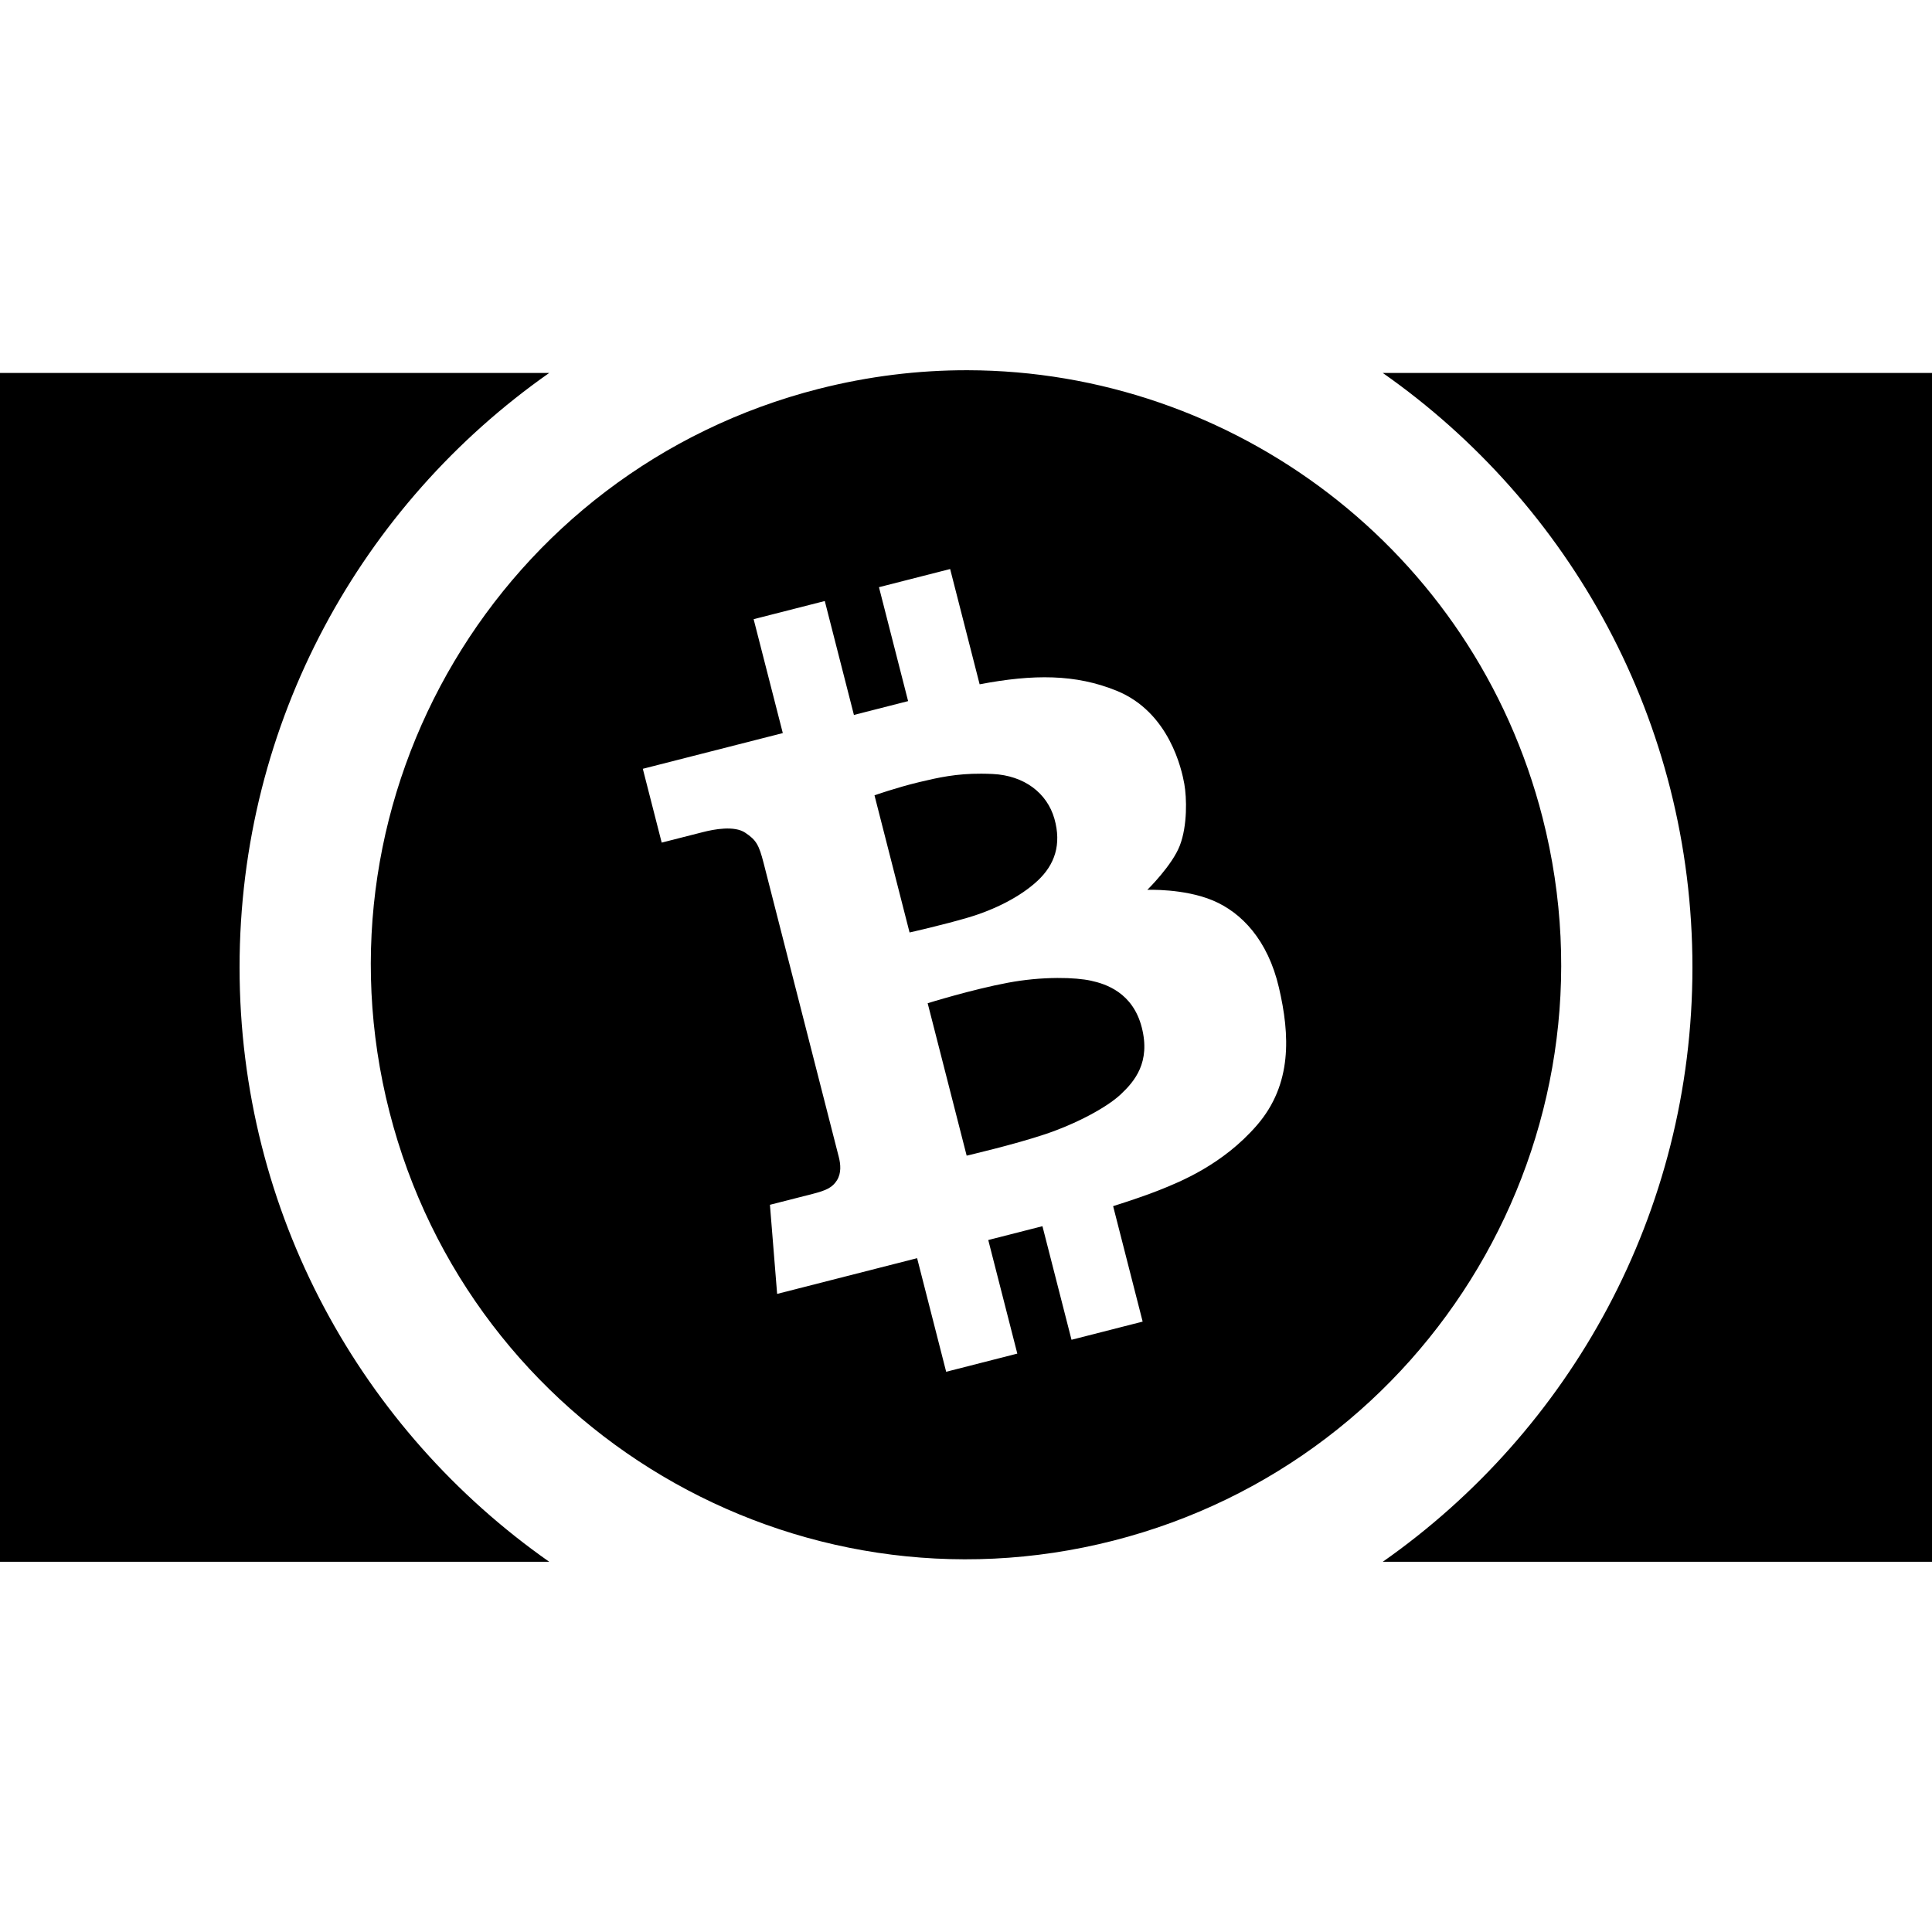
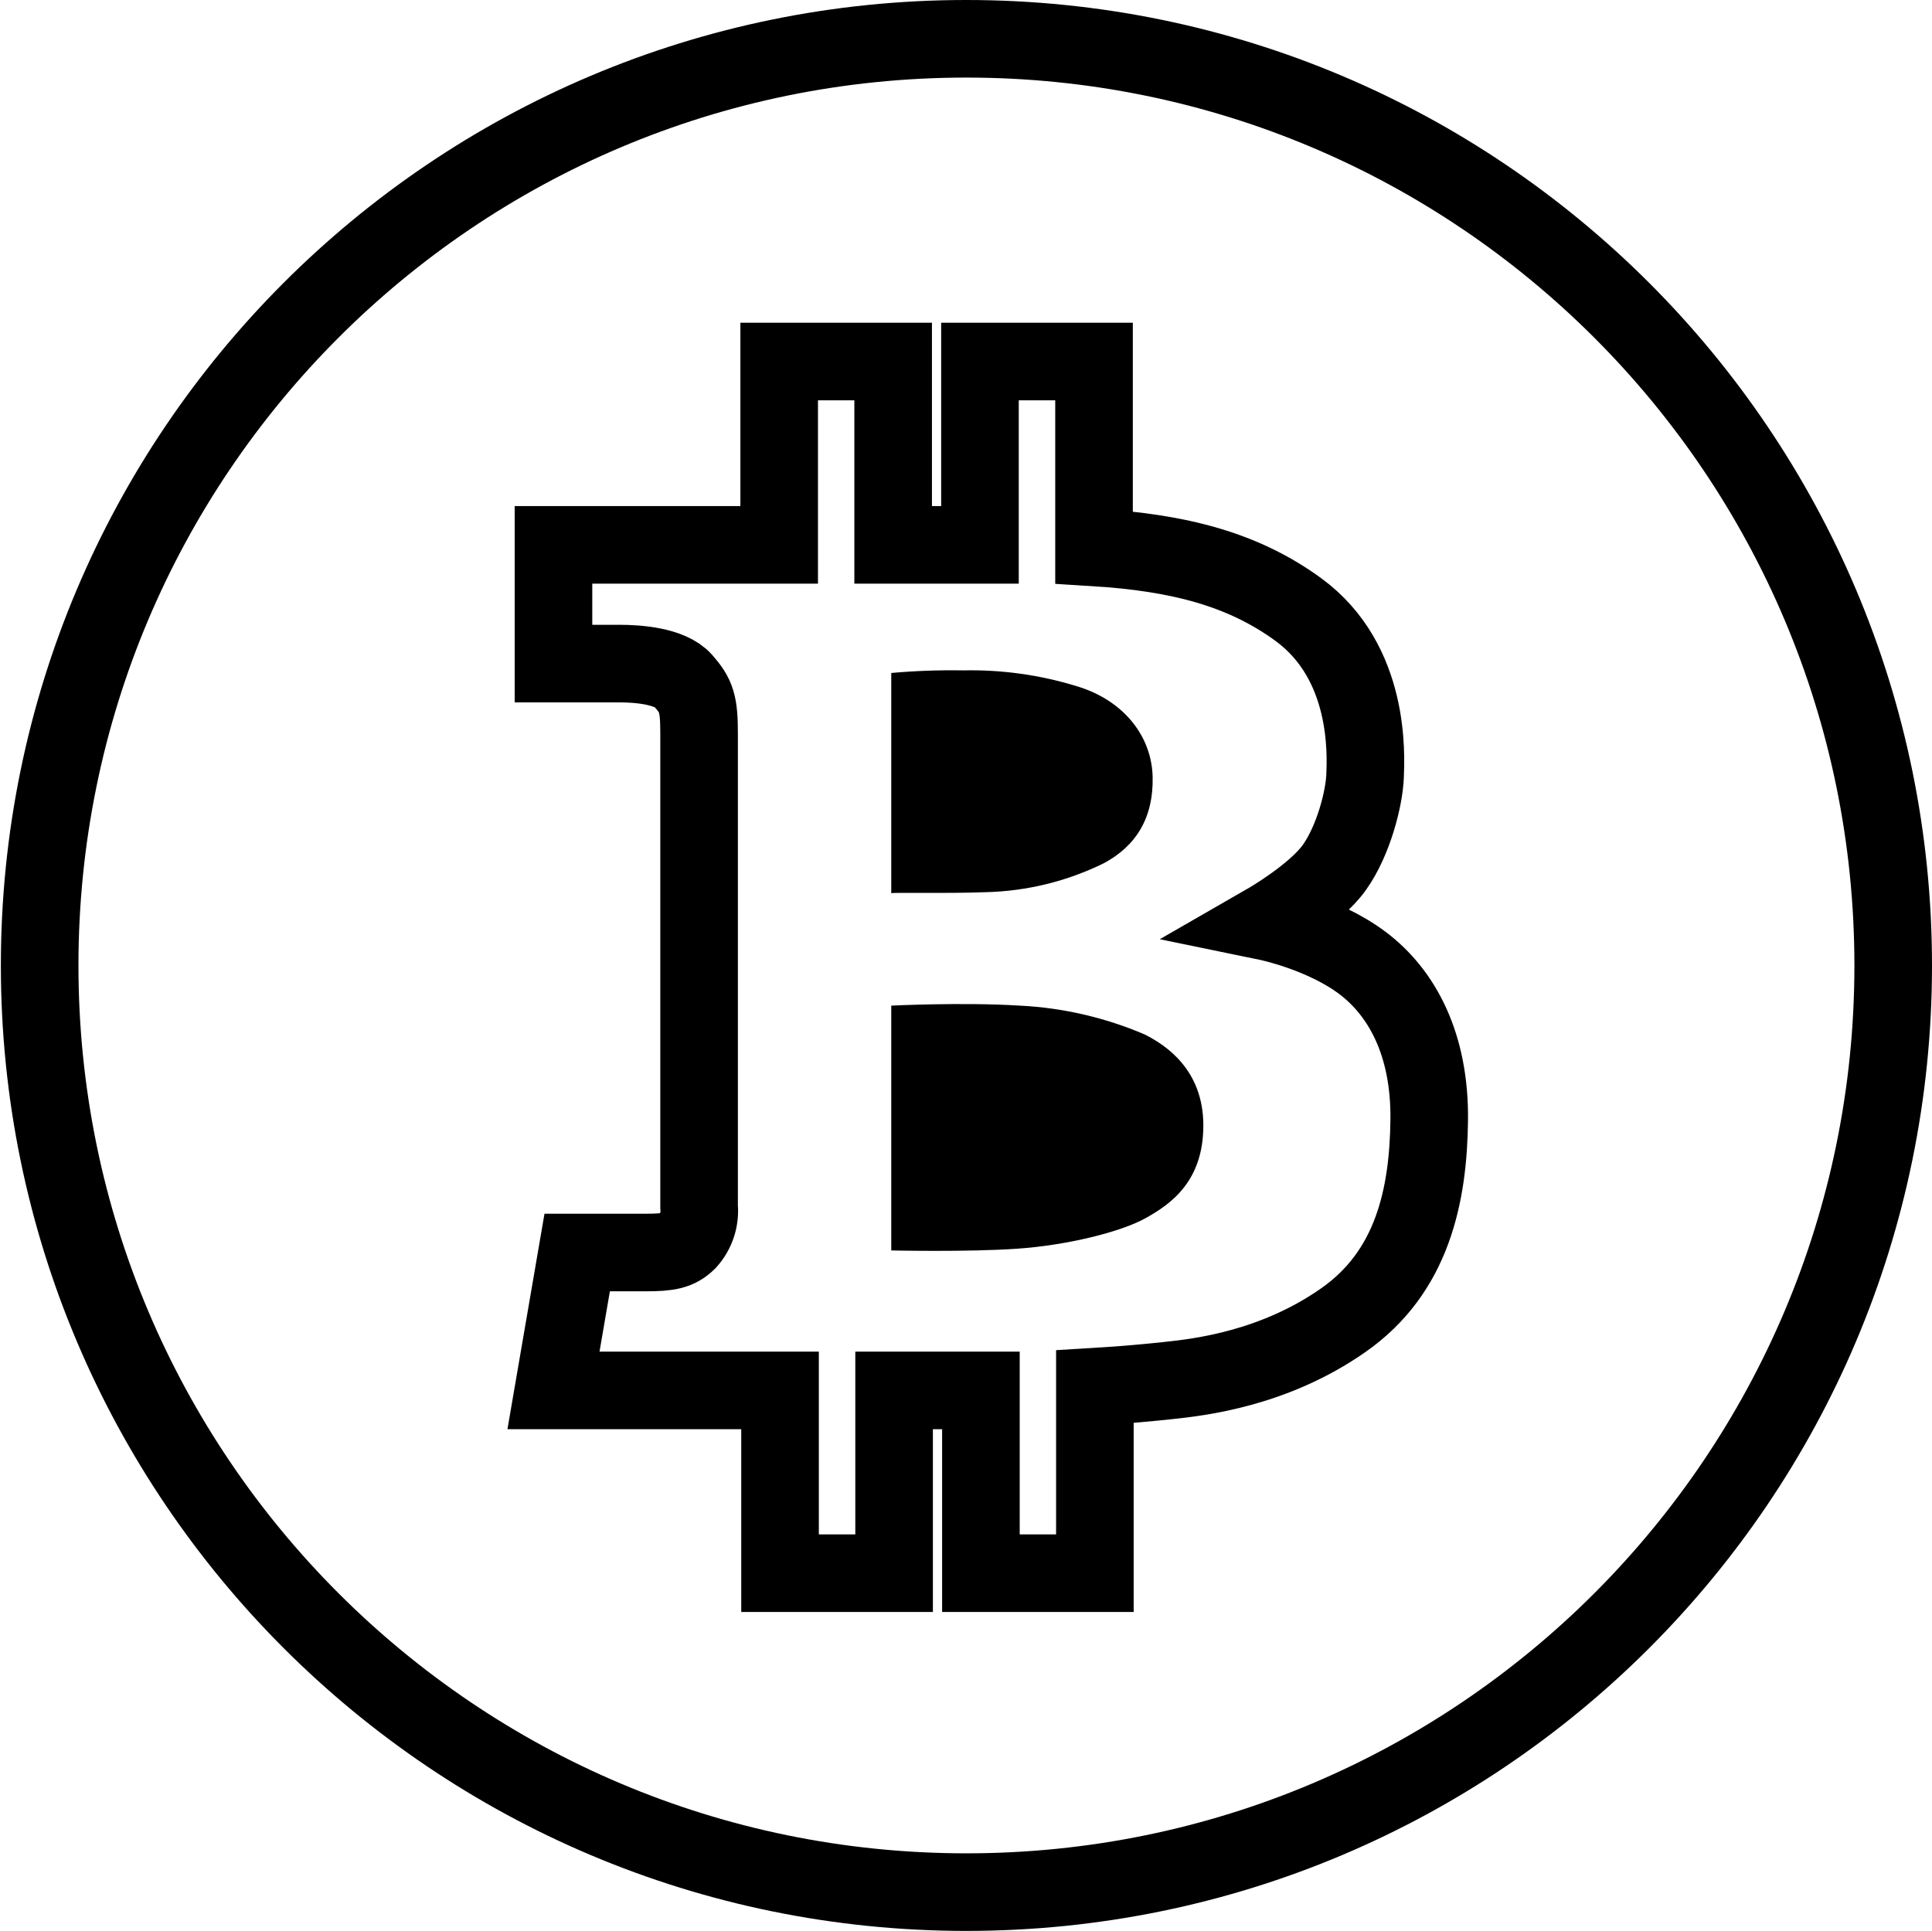
- <svg xmlns="http://www.w3.org/2000/svg" width="227" height="227" viewBox="0 0 227 227">
-   <path d="M113.666 43.5c-5.767-.01-11.629.7-17.475 2.191v-.003c-37.41 9.551-59.99 47.587-50.431 84.957 9.56 37.37 47.637 59.925 85.049 50.375 37.412-9.548 59.99-47.584 50.432-84.954-8.067-31.53-36.434-52.514-67.575-52.566zM0 43.82V183.5h64.531c-22-15.421-36.383-40.953-36.383-69.84 0-28.886 14.382-54.418 36.383-69.84H0zm162.469 0c22 15.422 36.383 40.954 36.383 69.84 0 28.887-14.382 54.419-36.383 69.84H227V43.82h-64.531zm-50.832 23.037l3.465 13.545c6.33-1.205 11.273-1.202 16.087.754 6.224 2.526 7.666 9.308 7.96 10.938.291 1.63.377 4.894-.521 7.24-.896 2.35-3.824 5.219-3.824 5.219s4.279-.179 7.683 1.24c3.397 1.42 6.479 4.664 7.778 10.236 1.303 5.569 1.574 11.361-2.564 16.159-4.039 4.679-9.113 6.699-11.498 7.649l-.179.07c-1.136.455-3.108 1.133-5.237 1.81l3.469 13.565-8.359 2.135-3.415-13.346-6.367 1.625 3.414 13.346-8.359 2.135-3.414-13.348-16.447 4.197-.846-10.469 5-1.275c1.68-.431 2.342-.764 2.875-1.605.533-.844.43-1.899.22-2.721l-8.837-34.553c-.554-2.165-.88-2.705-2.16-3.563-1.282-.859-3.663-.409-4.983-.069l-4.832 1.231-2.219-8.672 16.448-4.197-3.427-13.383 8.36-2.133 3.423 13.385 6.367-1.625-3.424-13.385 8.363-2.135zm3.666 24.047c-2.965-.012-5.03.447-7.33.998-2.627.63-5.225 1.543-5.225 1.543l4.121 16.116s3.938-.881 6.955-1.776c3.018-.896 6.082-2.422 8.094-4.308 2.015-1.887 2.824-4.256 1.969-7.28-.86-3.024-3.547-5.08-7.254-5.258a31.112 31.112 0 0 0-1.33-.035zm8.926 24.002a32.93 32.93 0 0 0-5.777.555c-4.213.784-9.456 2.412-9.456 2.412l4.582 17.91s5.579-1.296 9.219-2.518c3.641-1.22 7.229-3.133 8.875-4.676 1.643-1.542 3.529-3.771 2.481-7.867-1.048-4.098-4.221-5.116-5.983-5.498-.881-.191-2.258-.328-3.941-.318z" />
+ <svg xmlns="http://www.w3.org/2000/svg" id="Layer_1" data-name="Layer 1" viewBox="0 0 224.1 224">
+   <defs>
+     <style>.cls-1{fill:none;stroke:#000;stroke-miterlimit:10;stroke-width:9px;}</style>
+   </defs>
+   <path d="M134.59,122.51a42.14,42.14,0,0,0-14.5-3.35c-6.59-.41-14.91,0-14.91,0v28.4s8.82.2,14.6-.2,12-1.93,14.91-3.55,6.69-4.26,6.69-10.75S137,123.73,134.59,122.51ZM116.13,106a32.83,32.83,0,0,0,13.69-3.35c3.75-2,5.78-5.27,5.68-10s-3.35-8.92-8.82-10.55a41.72,41.72,0,0,0-13.18-1.83,78.41,78.41,0,0,0-8.32.3v25.56C105.08,106,111.26,106.18,116.13,106Z" transform="translate(-1.8 -2.5)" />
+   <path class="cls-1" d="M113.85,7A107.5,107.5,0,1,0,221.4,114.55,107.52,107.52,0,0,0,113.85,7ZM157.6,155.66c-8,5.6-16.59,6.61-20.35,7-1.83.2-5.09.51-8.45.71V185H115.58V163.8H105.51V185H92.28V163.8H66l2.75-16h7.94c2.65,0,3.76-.2,4.88-1.32a5.25,5.25,0,0,0,1.32-4V87.59c0-3.46-.31-4.38-1.83-6.11s-5.29-2-7.43-2H66V65.71H92.18V44.44H105.4V65.71h10.07V44.44h13.23V66c9.87.61,17.3,2.54,23.71,7.22,8.34,6.11,7.83,16.79,7.73,19.33s-1.32,7.43-3.56,10.58-7.73,6.31-7.73,6.31,6.41,1.32,11,4.78,7.83,9.46,7.73,18.21S165.64,150.06,157.6,155.66Z" transform="translate(-1.8 -2.5)" />
</svg>
